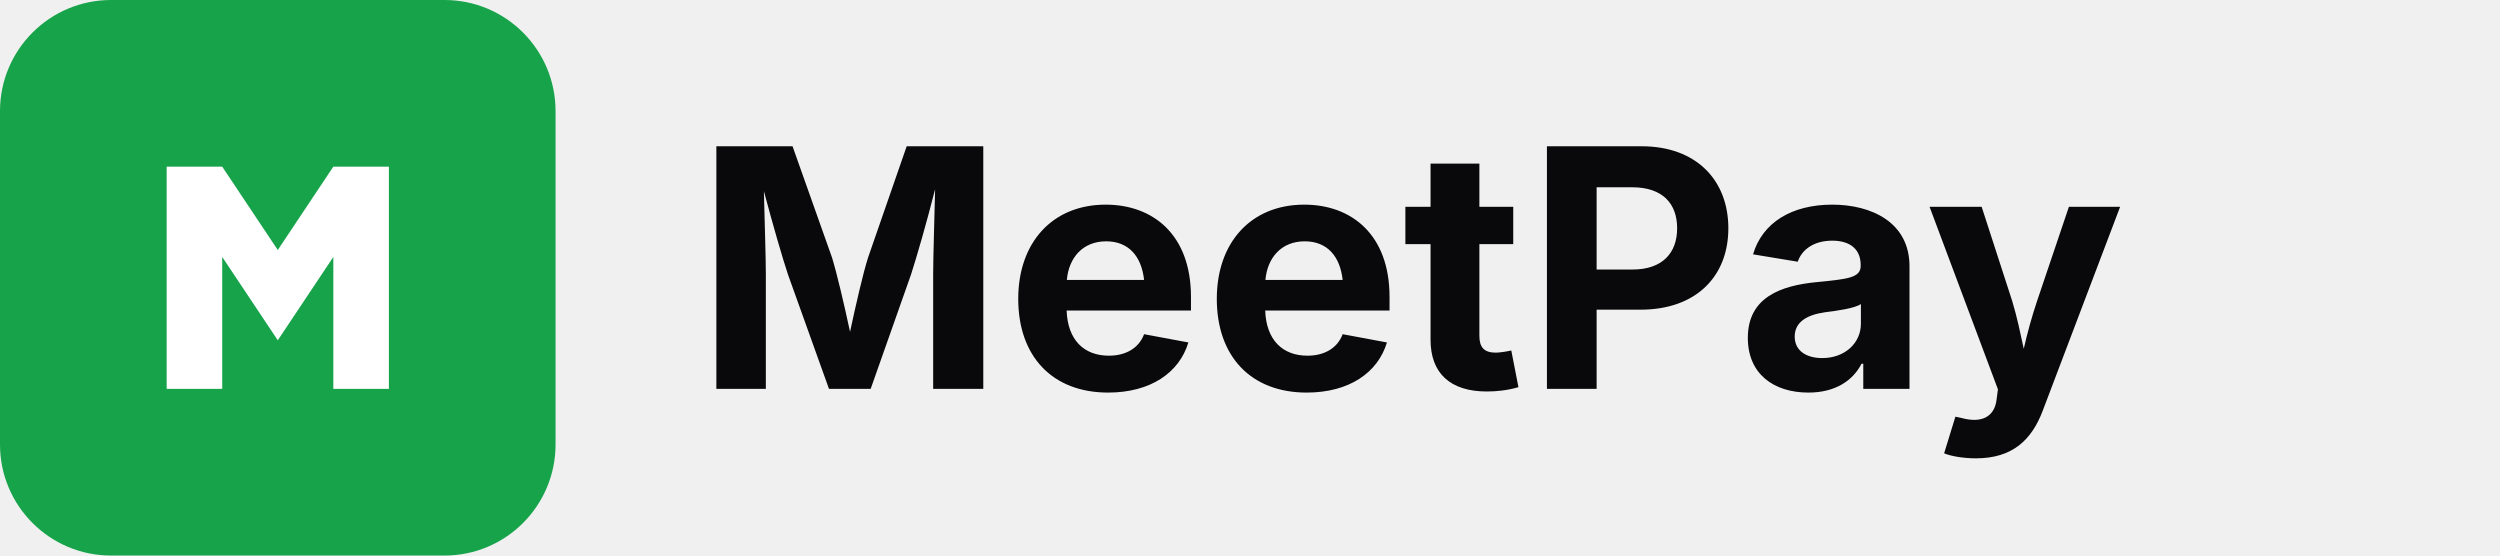
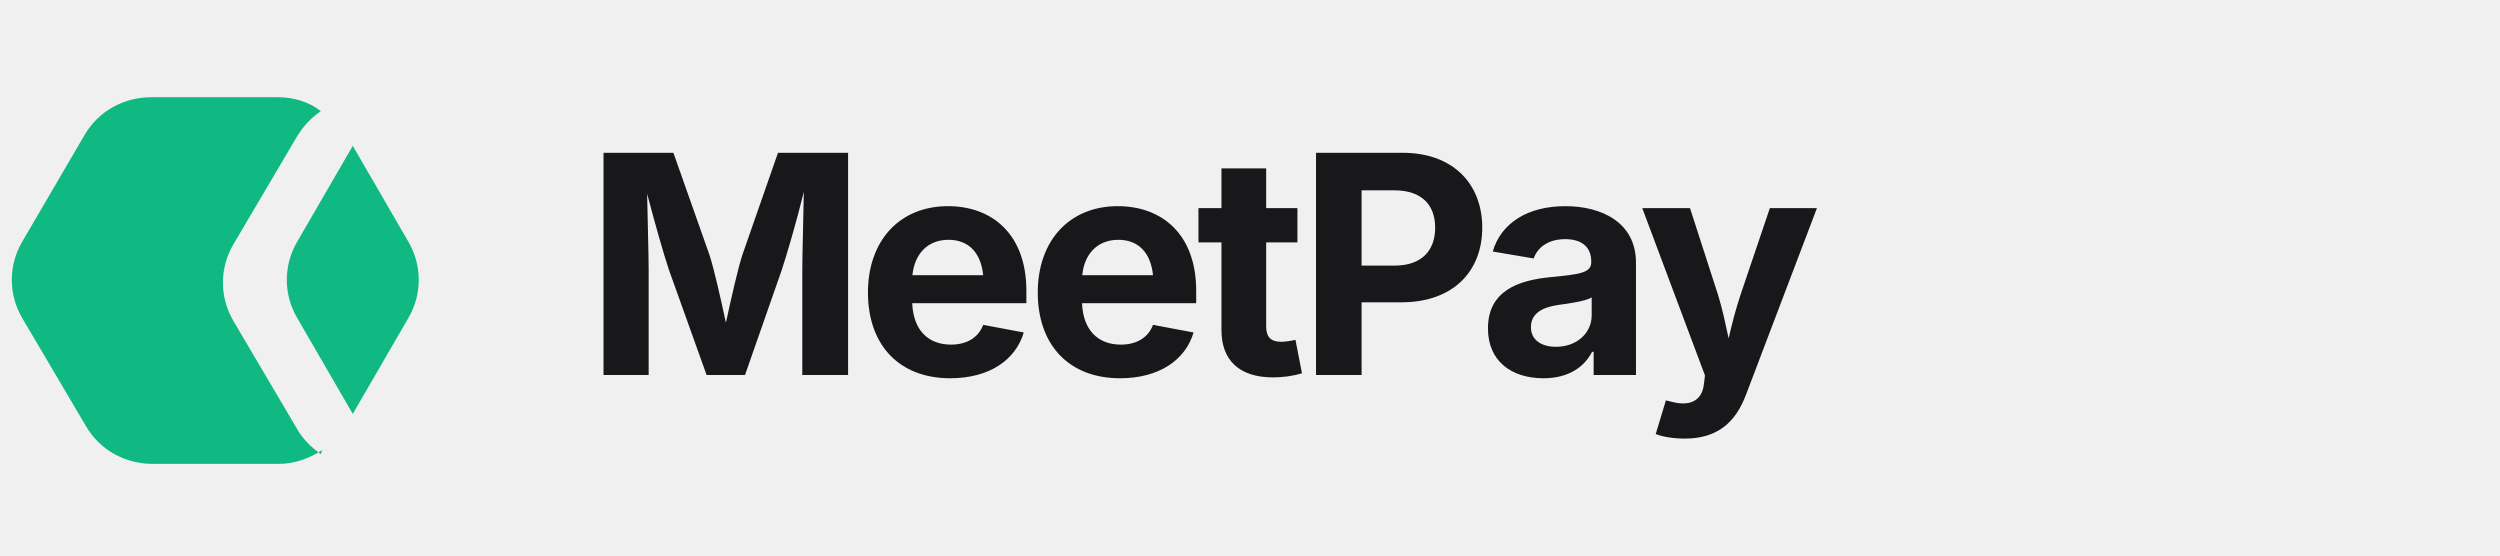
- <svg xmlns="http://www.w3.org/2000/svg" width="180" height="40" viewBox="0 0 180 40" fill="none">
-   <rect width="40" height="40" rx="8" fill="#16A34A" />
-   <path d="M12 28V12H16L20 18L24 12H28V28H24V18.5L20 24.5L16 18.5V28H12Z" fill="white" />
-   <text x="50" y="28" font-family="Inter, sans-serif" font-weight="700" font-size="24" fill="#09090B">MeetPay</text>
+ <svg xmlns="http://www.w3.org/2000/svg" width="180" height="40" viewBox="0 0 180 40" fill="none" role="img" aria-label="MeetPay">
+   <g transform="translate(0 6)">
+     <path fill="#10B981" d="M23.2 26.4c-.9.6-2 1-3.1 1h-9.1c-2 0-3.8-1-4.8-2.7l-4.6-7.8c-1-1.7-1-3.8 0-5.5L6.1 3.7c1-1.7 2.8-2.7 4.8-2.7h9.1c1.1 0 2.2.3 3.1 1-.7.5-1.2 1-1.7 1.8l-4.6 7.8c-1 1.7-1 3.8 0 5.5l4.6 7.8c.4.7 1 1.3 1.7 1.8ZM29.4 11.4l-4-6.9-4 6.9c-1 1.7-1 3.8 0 5.5l4 6.9 4-6.9c1-1.7 1-3.8 0-5.5Z" />
+   </g>
+   <text x="42" y="27" font-family="Inter, ui-sans-serif, system-ui, sans-serif" font-weight="700" font-size="22" letter-spacing="-0.04em" fill="#18181B">MeetPay</text>
</svg>
